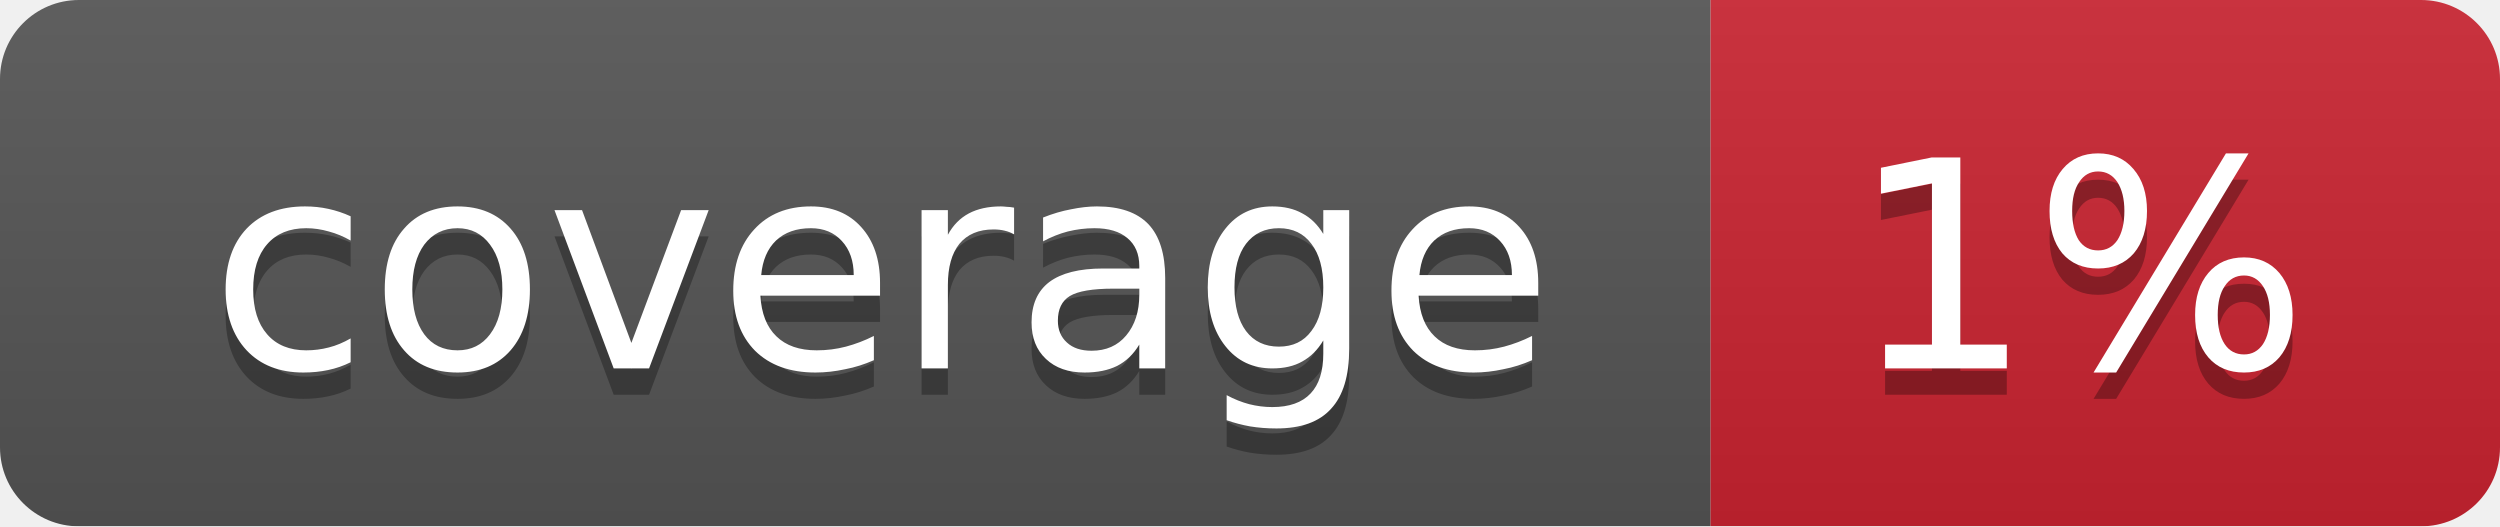
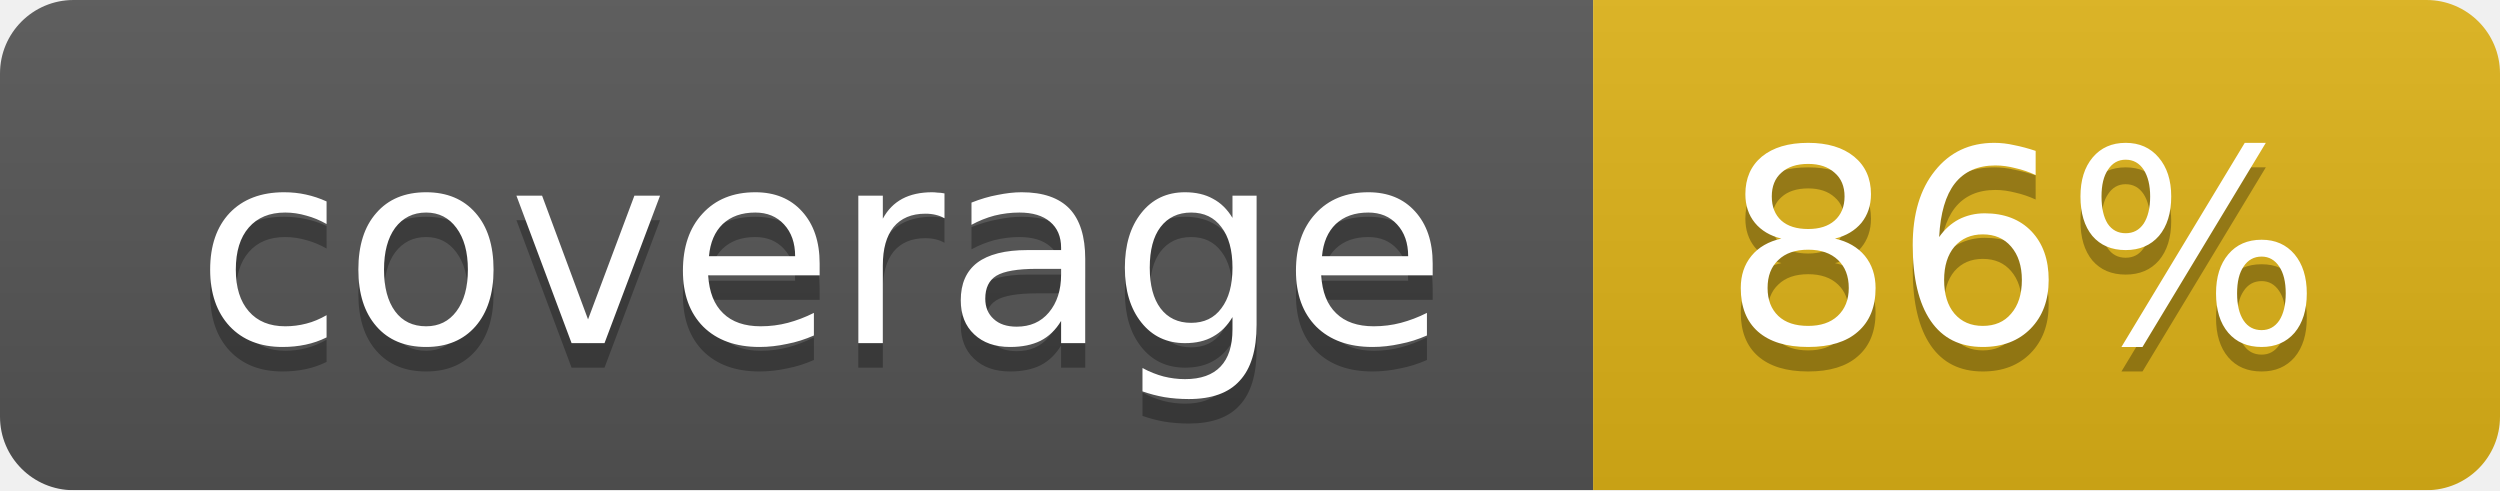
- <svg xmlns="http://www.w3.org/2000/svg" width="95" height="20">
+ <svg xmlns="http://www.w3.org/2000/svg" width="102" height="20">
  <linearGradient id="smooth" x2="0" y2="100%">
    <stop offset="0" stop-color="#bbb" stop-opacity=".1" />
    <stop offset="1" stop-opacity=".1" />
  </linearGradient>
  <mask id="round">
-     <rect width="95" height="20" rx="3" fill="#fff" />
+     <rect width="102" height="20" rx="3" fill="#fff" />
  </mask>
  <g mask="url(#round)">
    <rect width="65" height="20" fill="#555" />
-     <rect x="65" width="30" height="20" fill="#cb2431" />
-     <rect width="95" height="20" fill="url(#smooth)" />
+     <rect x="65" width="37" height="20" fill="#dfb317" />
+     <rect width="102" height="20" fill="url(#smooth)" />
  </g>
  <g fill="#fff" text-anchor="middle" font-family="DejaVu Sans,Verdana,Geneva,sans-serif" font-size="11">
    <text x="33.5" y="15" fill="#010101" fill-opacity=".3">coverage</text>
    <text x="33.5" y="14">coverage</text>
-     <text x="79" y="15" fill="#010101" fill-opacity=".3">1%</text>
-     <text x="79" y="14">1%</text>
+     <text x="82.5" y="15" fill="#010101" fill-opacity=".3">86%</text>
+     <text x="82.5" y="14">86%</text>
  </g>
</svg>
